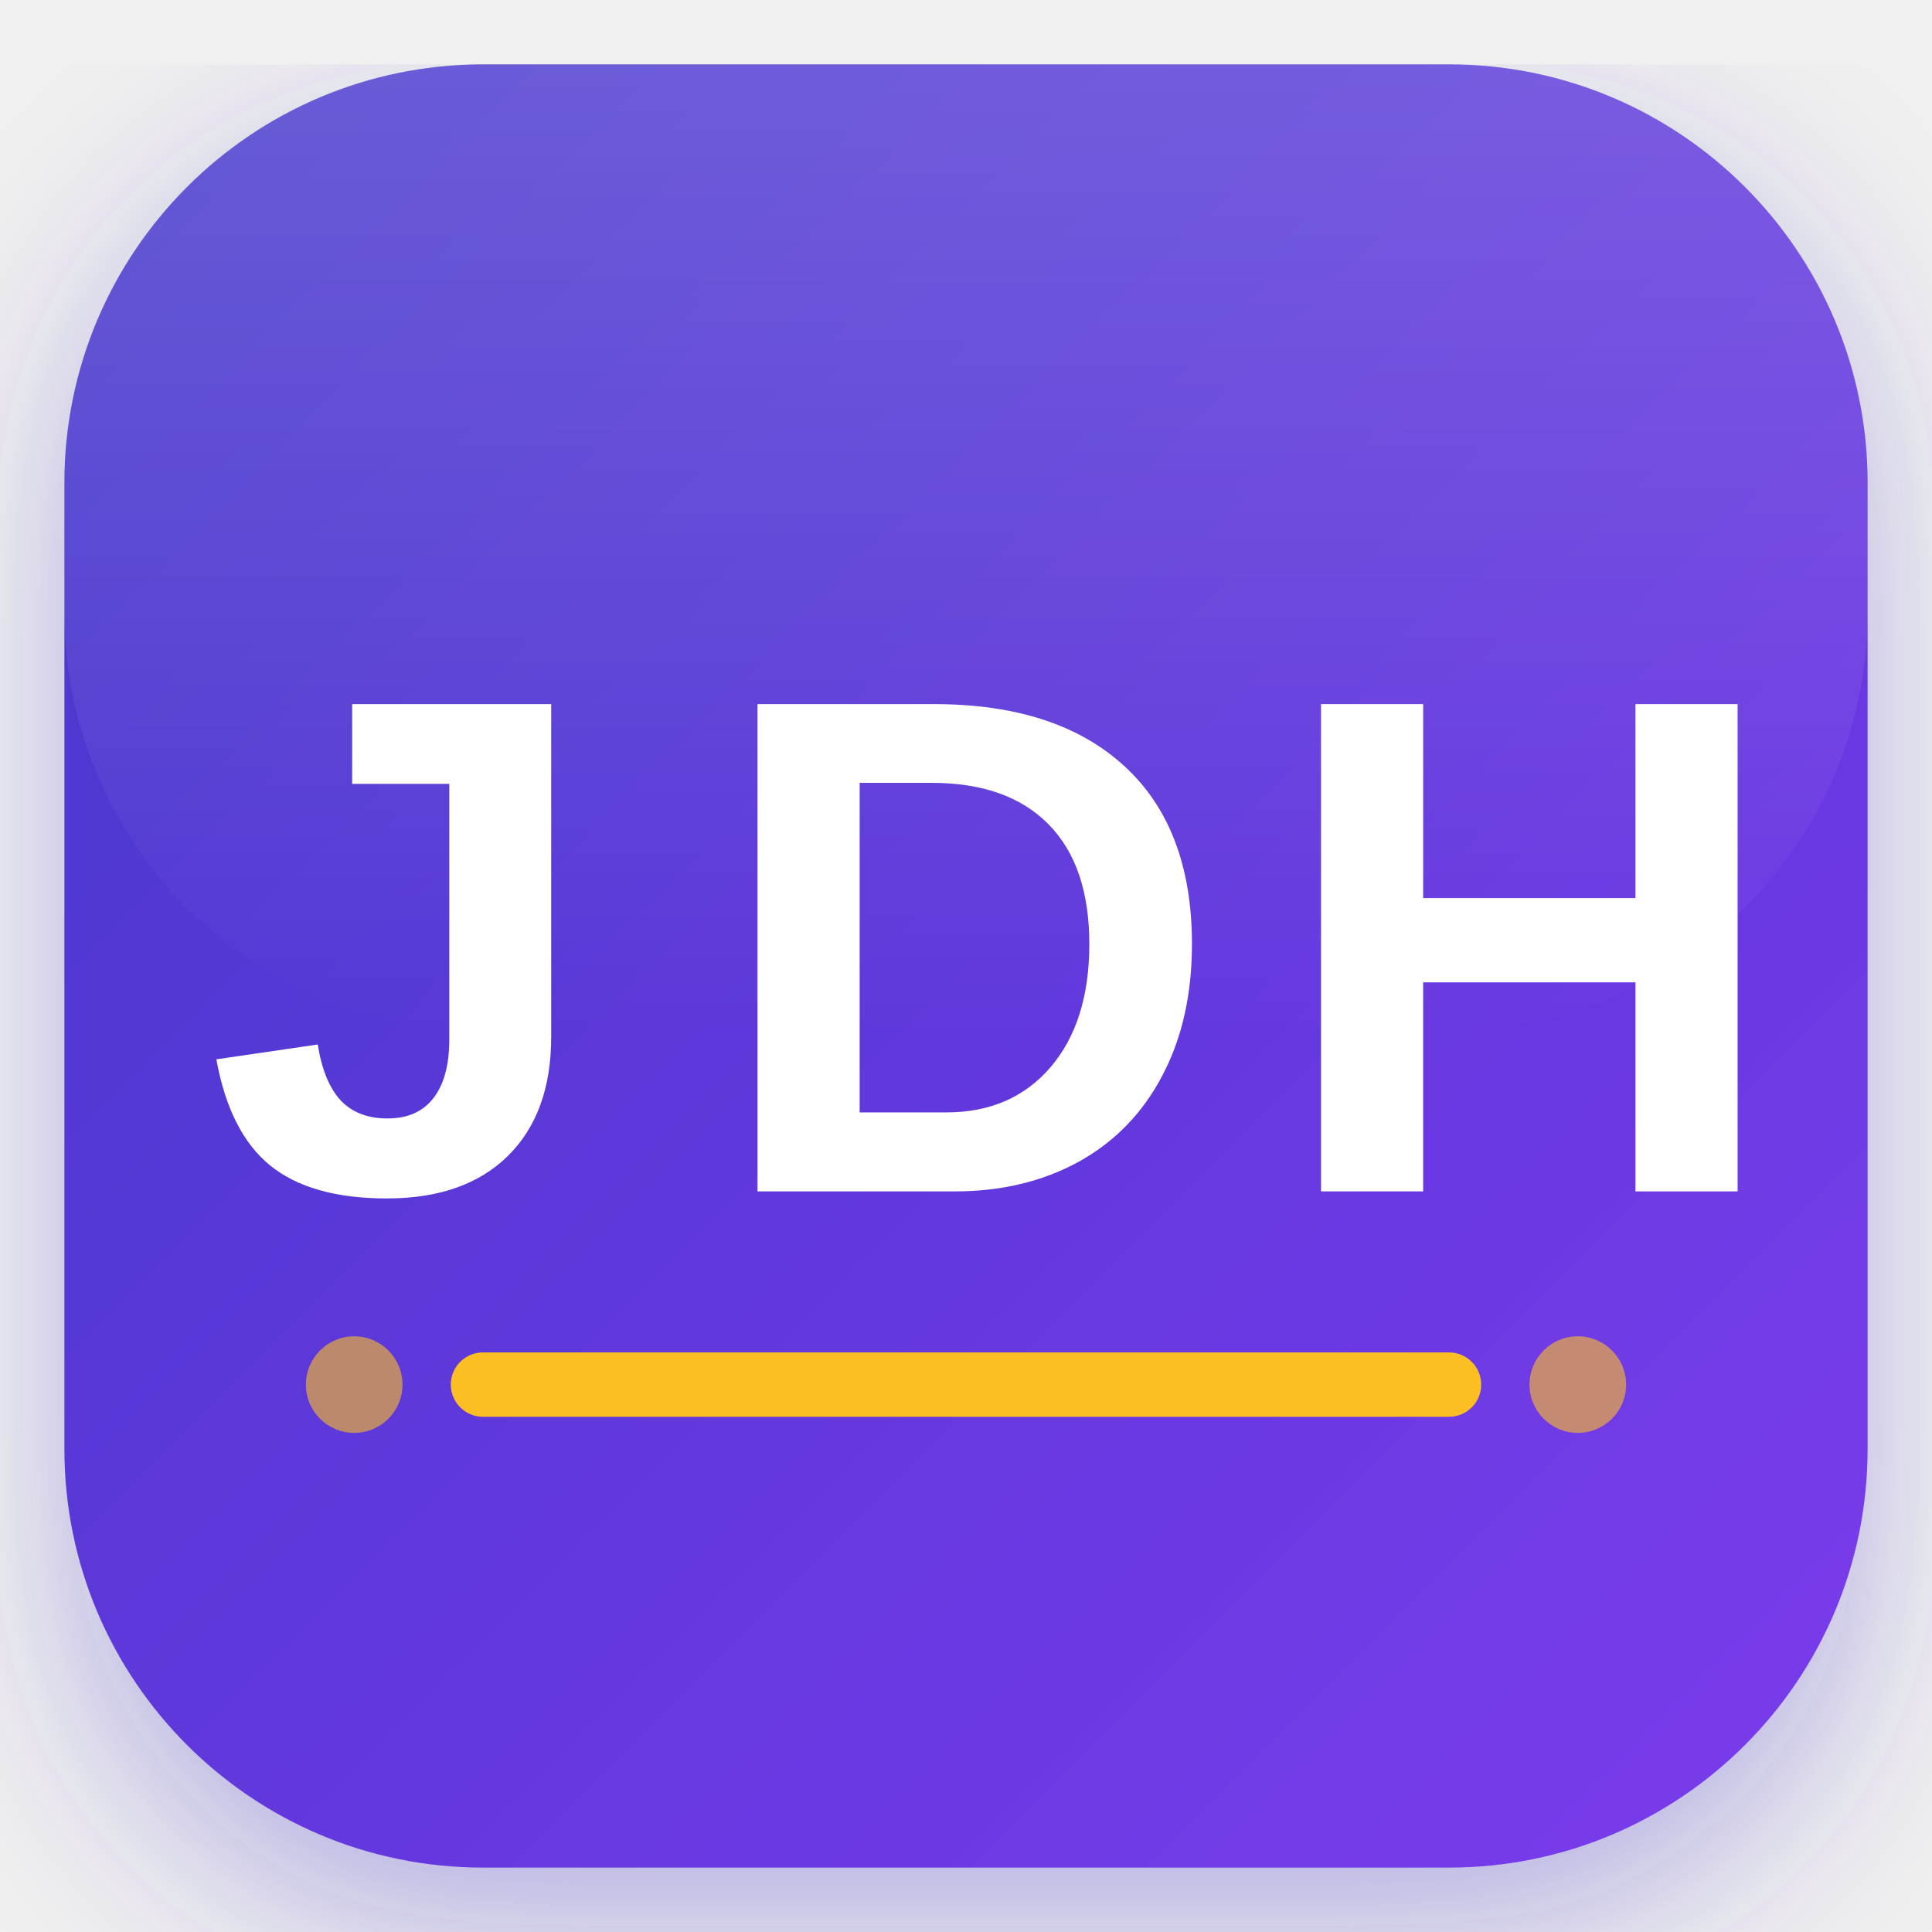
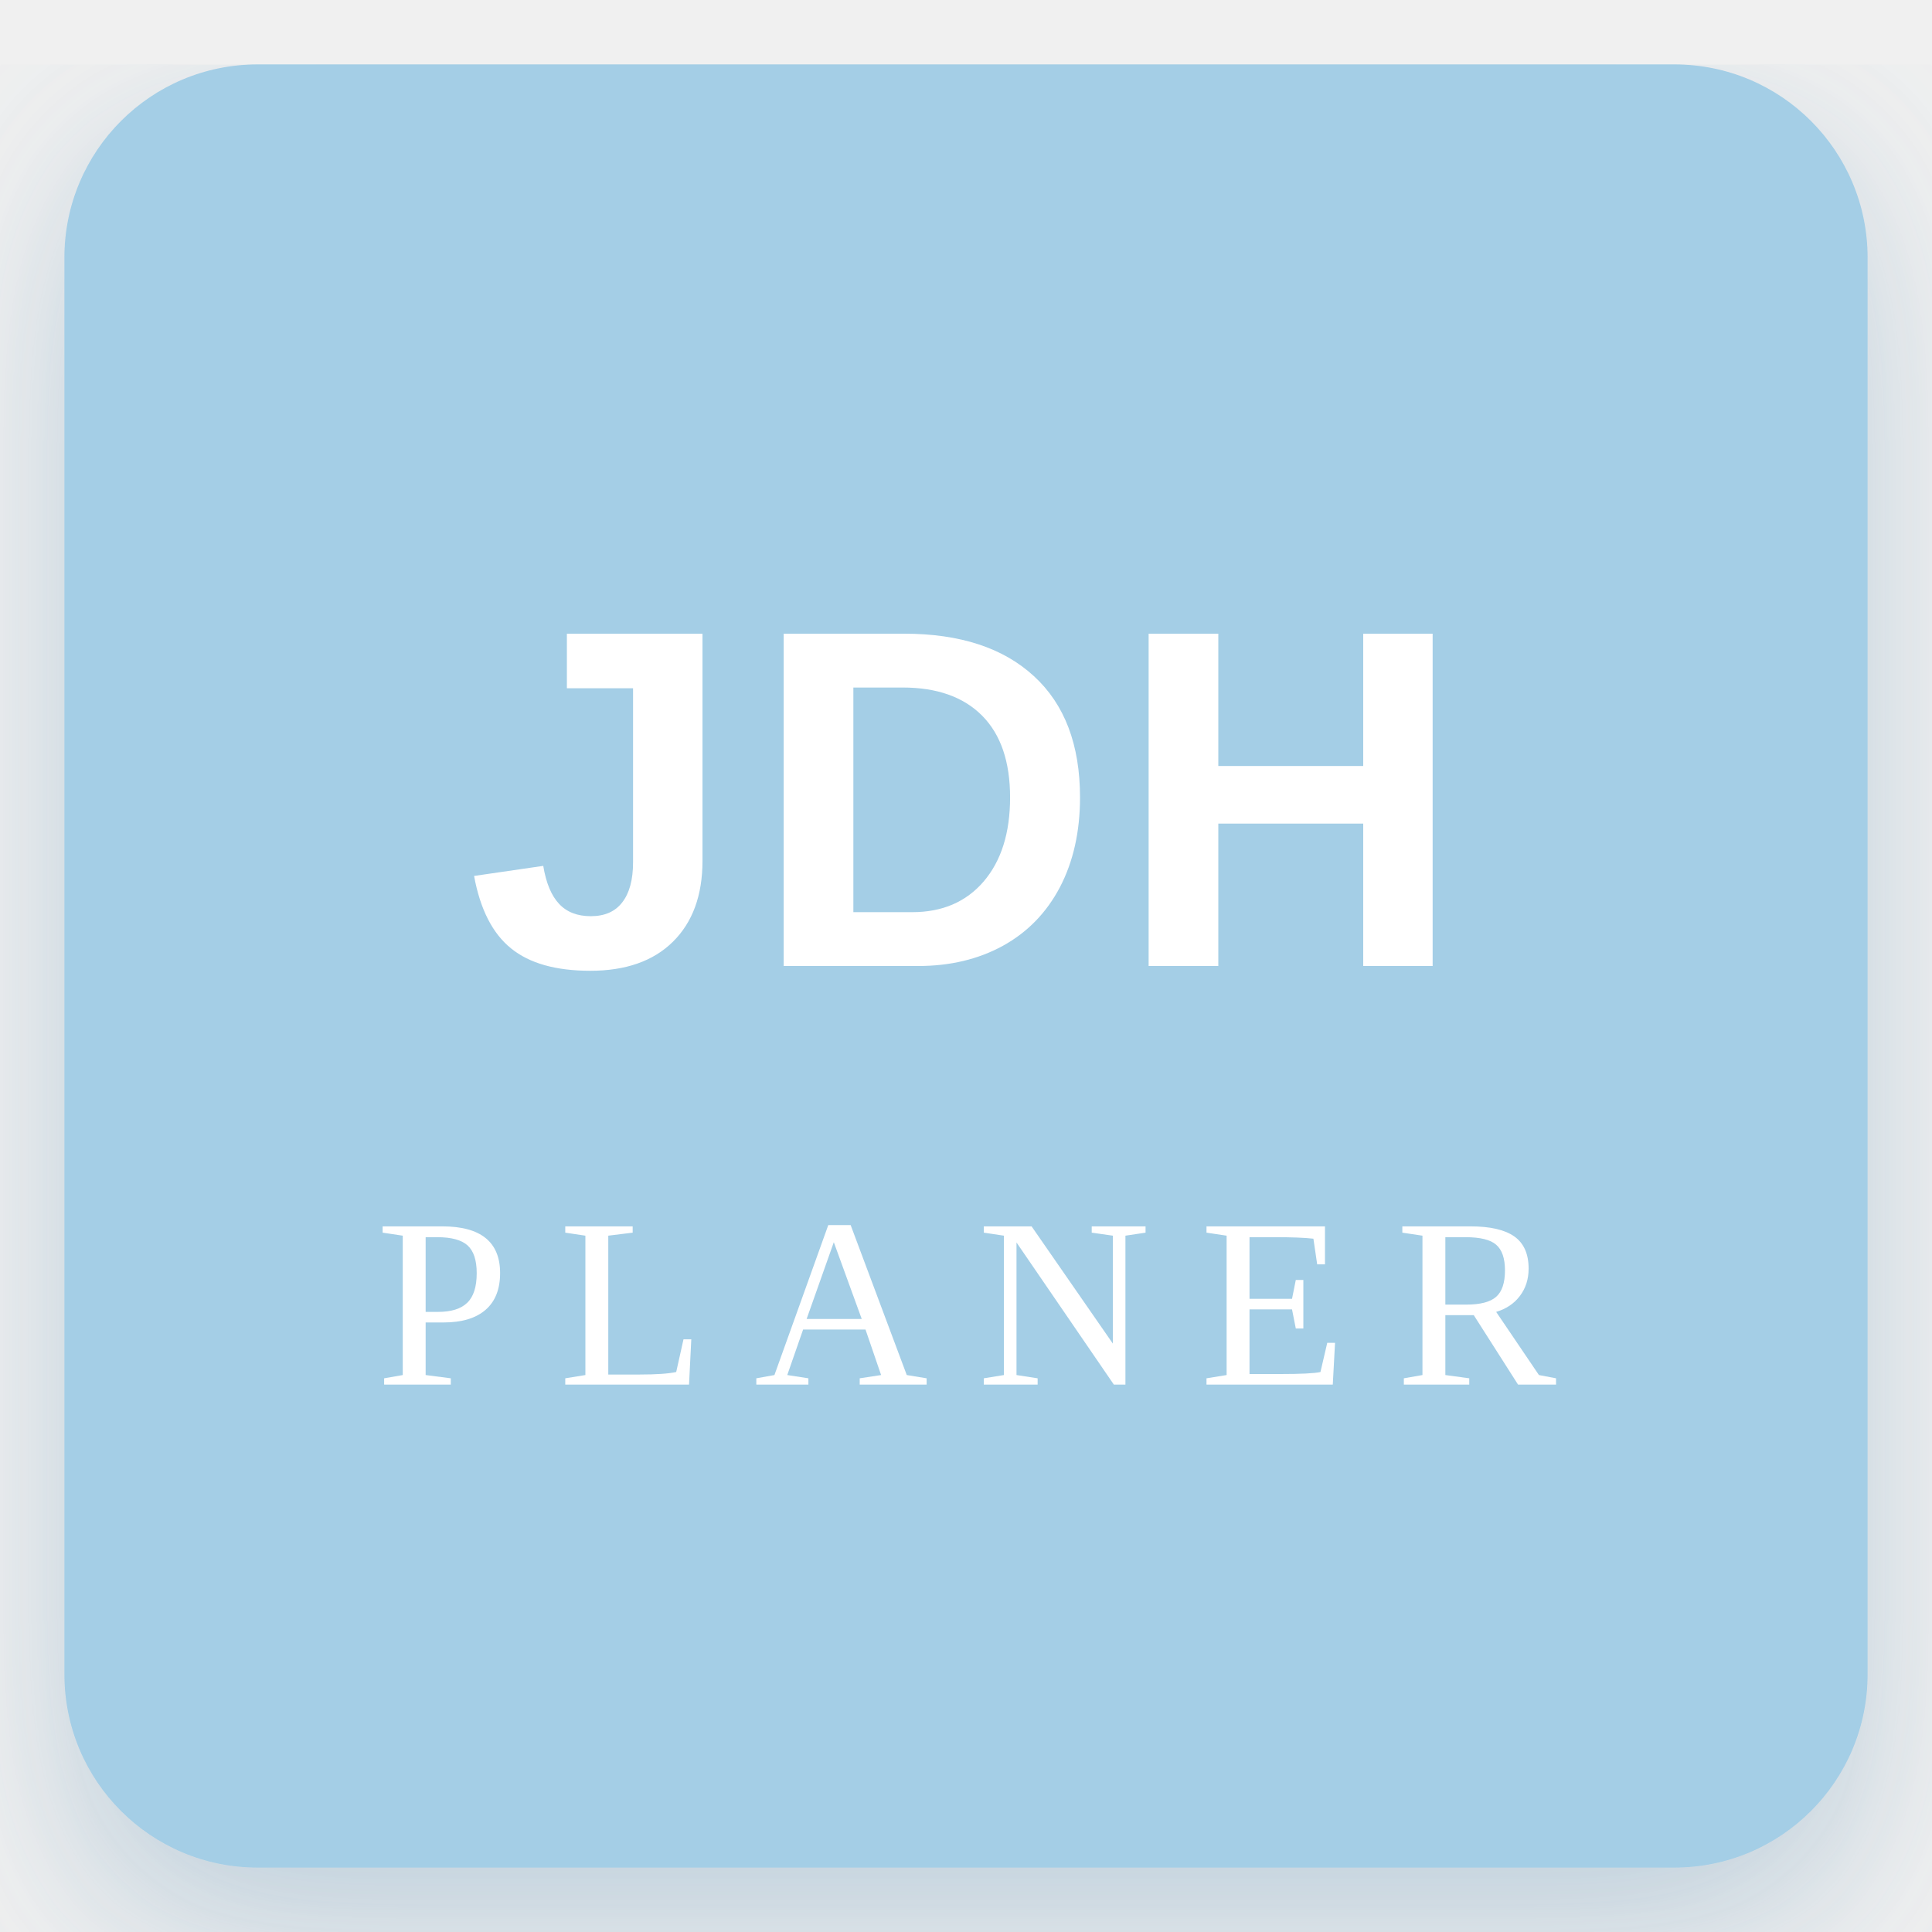
<svg xmlns="http://www.w3.org/2000/svg" viewBox="0 0 120 120" width="120" height="120">
  <defs>
-     <linearGradient id="bg" x1="0%" y1="0%" x2="100%" y2="100%">
-       <stop offset="0%" stop-color="#4338ca" />
-       <stop offset="100%" stop-color="#7c3aed" />
-     </linearGradient>
-     <linearGradient id="shine" x1="0%" y1="0%" x2="0%" y2="100%">
-       <stop offset="0%" stop-color="rgba(255,255,255,0.18)" />
-       <stop offset="100%" stop-color="rgba(255,255,255,0)" />
-     </linearGradient>
    <filter id="shadow" x="-20%" y="-20%" width="140%" height="140%">
-       <feDropShadow dx="0" dy="4" stdDeviation="6" flood-color="#4338ca" flood-opacity="0.35" />
+       <feDropShadow dx="0" dy="4" stdDeviation="6" flood-color="#5b8fb2" flood-opacity="0.35" />
    </filter>
  </defs>
-   <rect x="4" y="4" width="112" height="112" rx="26" fill="url(#bg)" filter="url(#shadow)" />
-   <rect x="4" y="4" width="112" height="60" rx="26" fill="url(#shine)" />
-   <text x="25" y="74" font-family="'Arial Black', 'Arial', Helvetica, sans-serif" font-size="44" font-weight="900" fill="white" text-anchor="middle">J</text>
-   <text x="60" y="74" font-family="'Arial Black', 'Arial', Helvetica, sans-serif" font-size="44" font-weight="900" fill="white" text-anchor="middle">D</text>
-   <text x="95" y="74" font-family="'Arial Black', 'Arial', Helvetica, sans-serif" font-size="44" font-weight="900" fill="white" text-anchor="middle">H</text>
-   <rect x="28" y="84" width="64" height="4" rx="2" fill="#fbbf24" />
-   <circle cx="22" cy="86" r="3" fill="#fbbf24" opacity="0.6" />
-   <circle cx="98" cy="86" r="3" fill="#fbbf24" opacity="0.6" />
+   <rect x="4" y="4" width="112" height="112" rx="12" fill="#a4cee6" filter="url(#shadow)" />
+   <text x="60" y="60" font-family="'Arial Black', 'Helvetica Neue', Arial, sans-serif" font-size="30" font-weight="900" fill="#ffffff" text-anchor="middle" letter-spacing="1">JDH</text>
+   <text x="60" y="86" font-family="'Times New Roman', Georgia, 'Noto Serif KR', serif" font-size="15" font-weight="500" fill="#ffffff" text-anchor="middle" letter-spacing="3">PLANER</text>
</svg>
